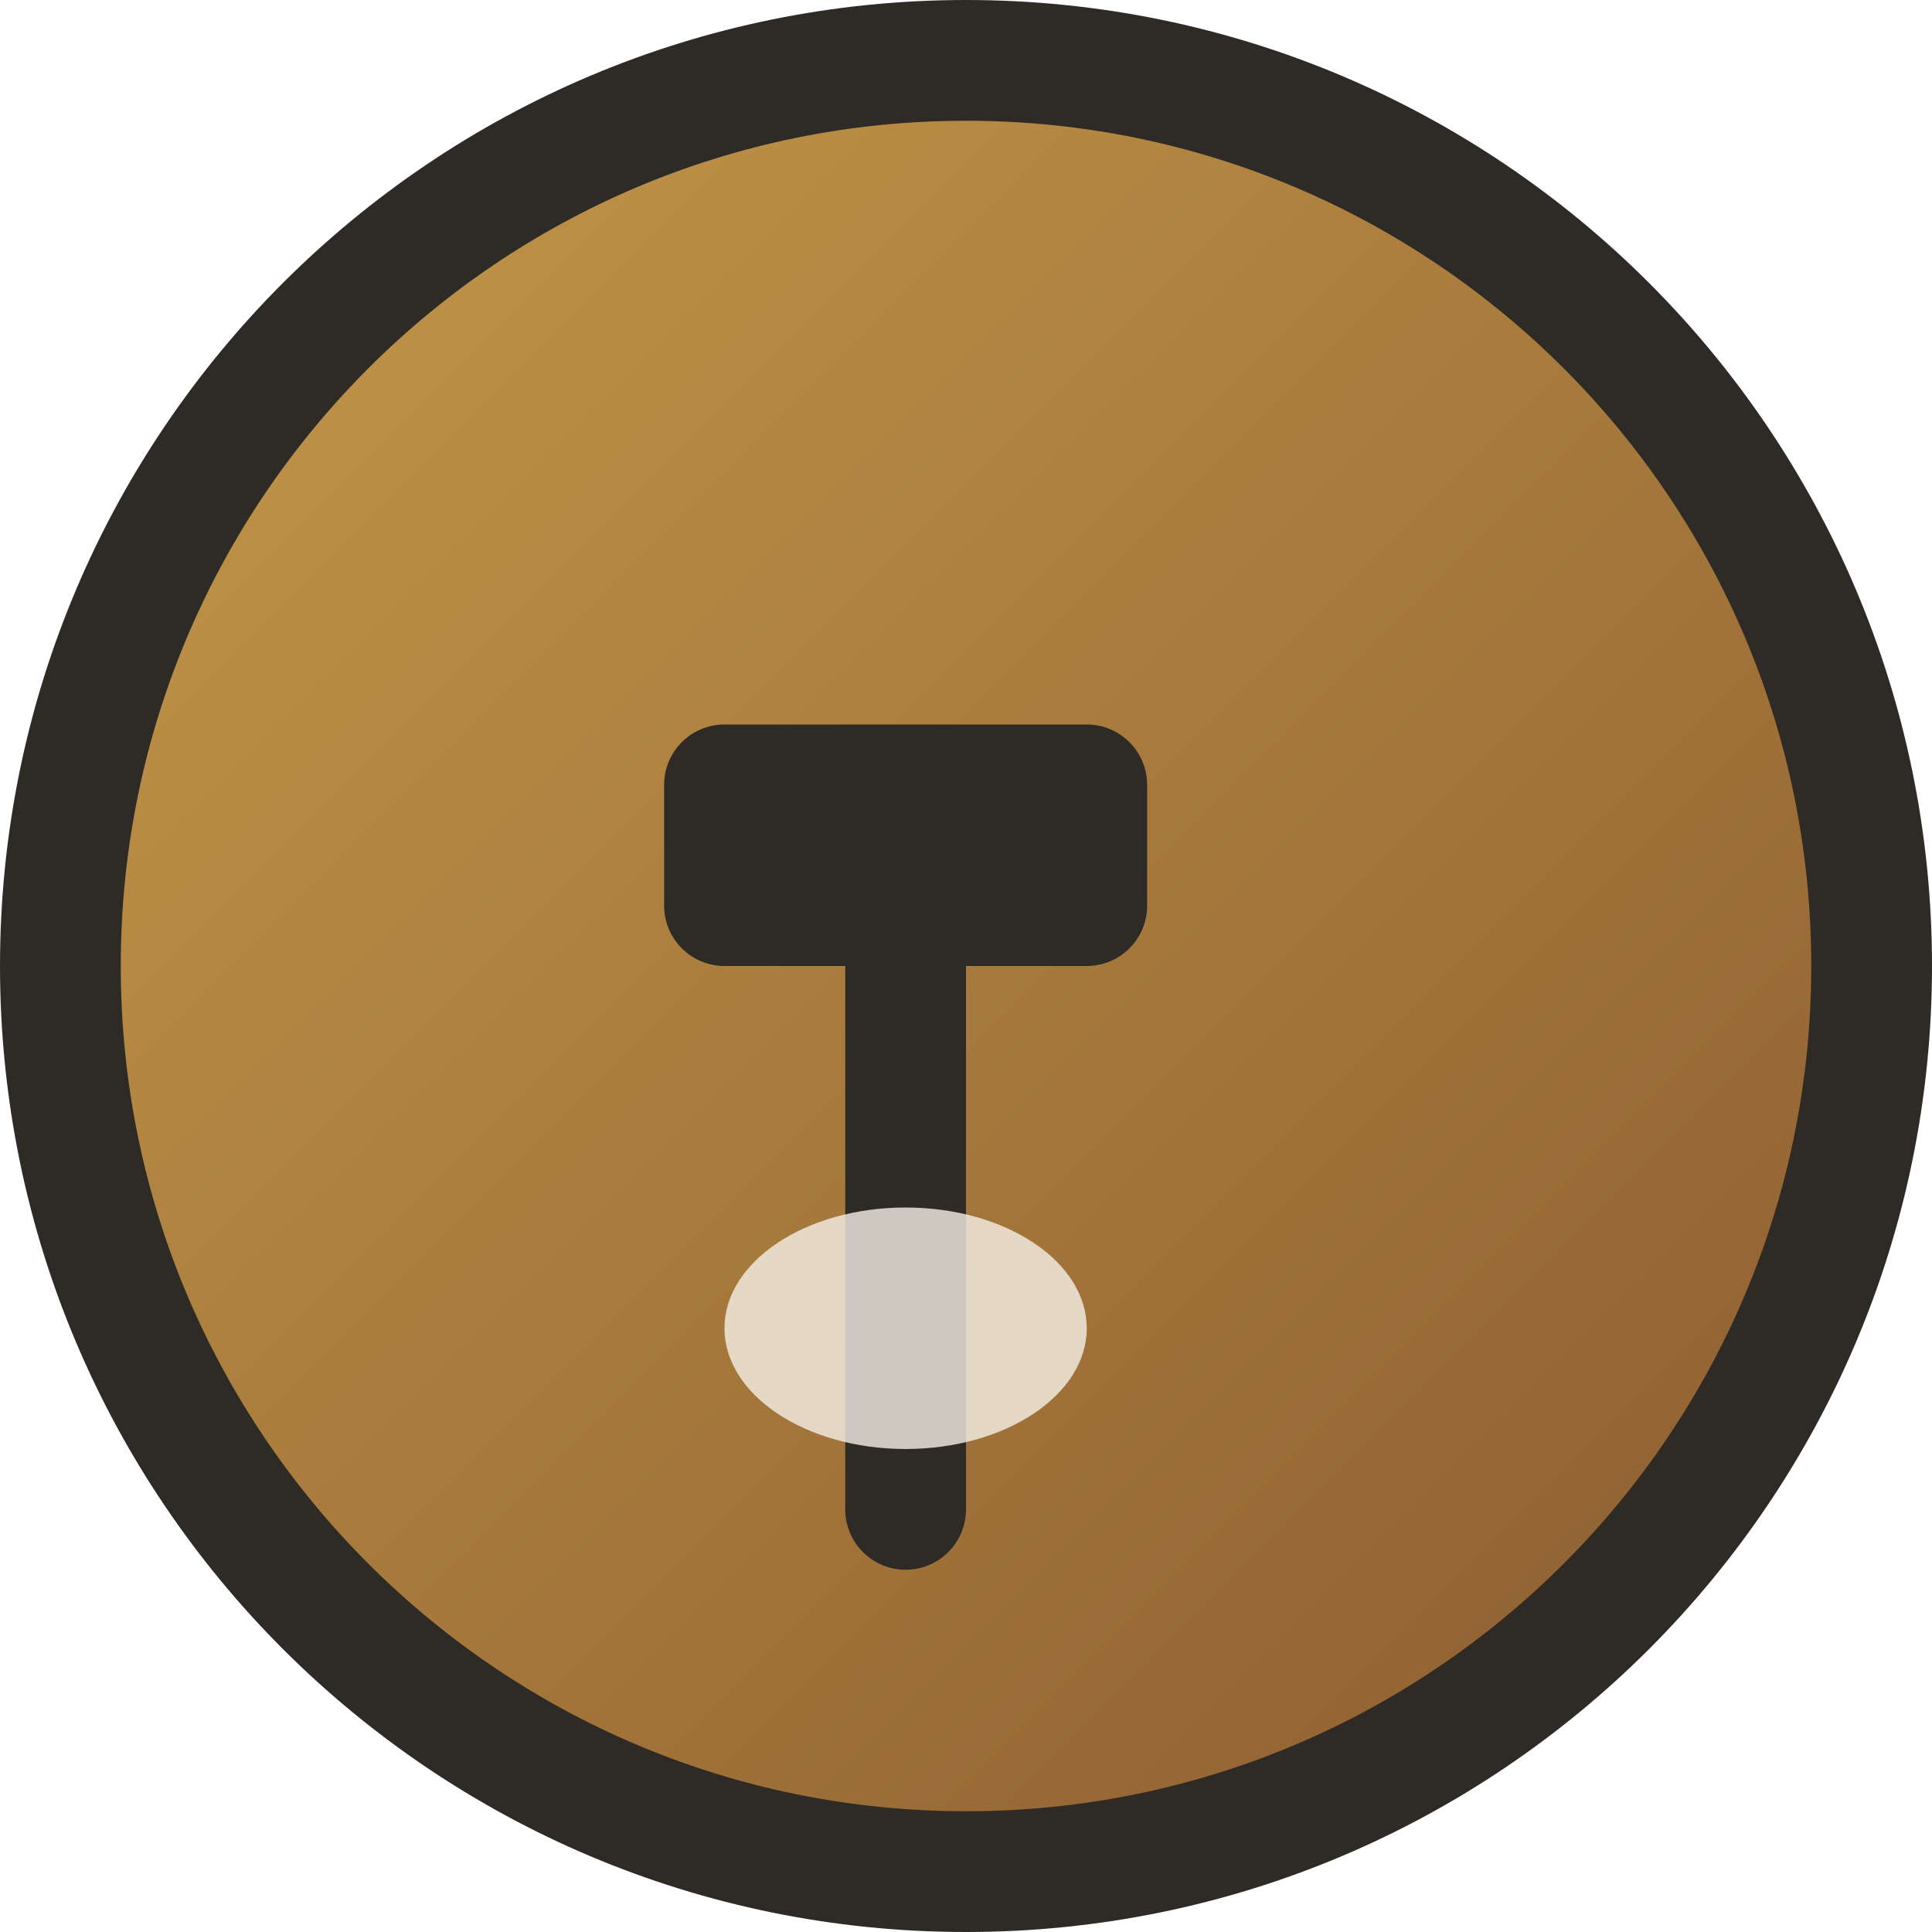
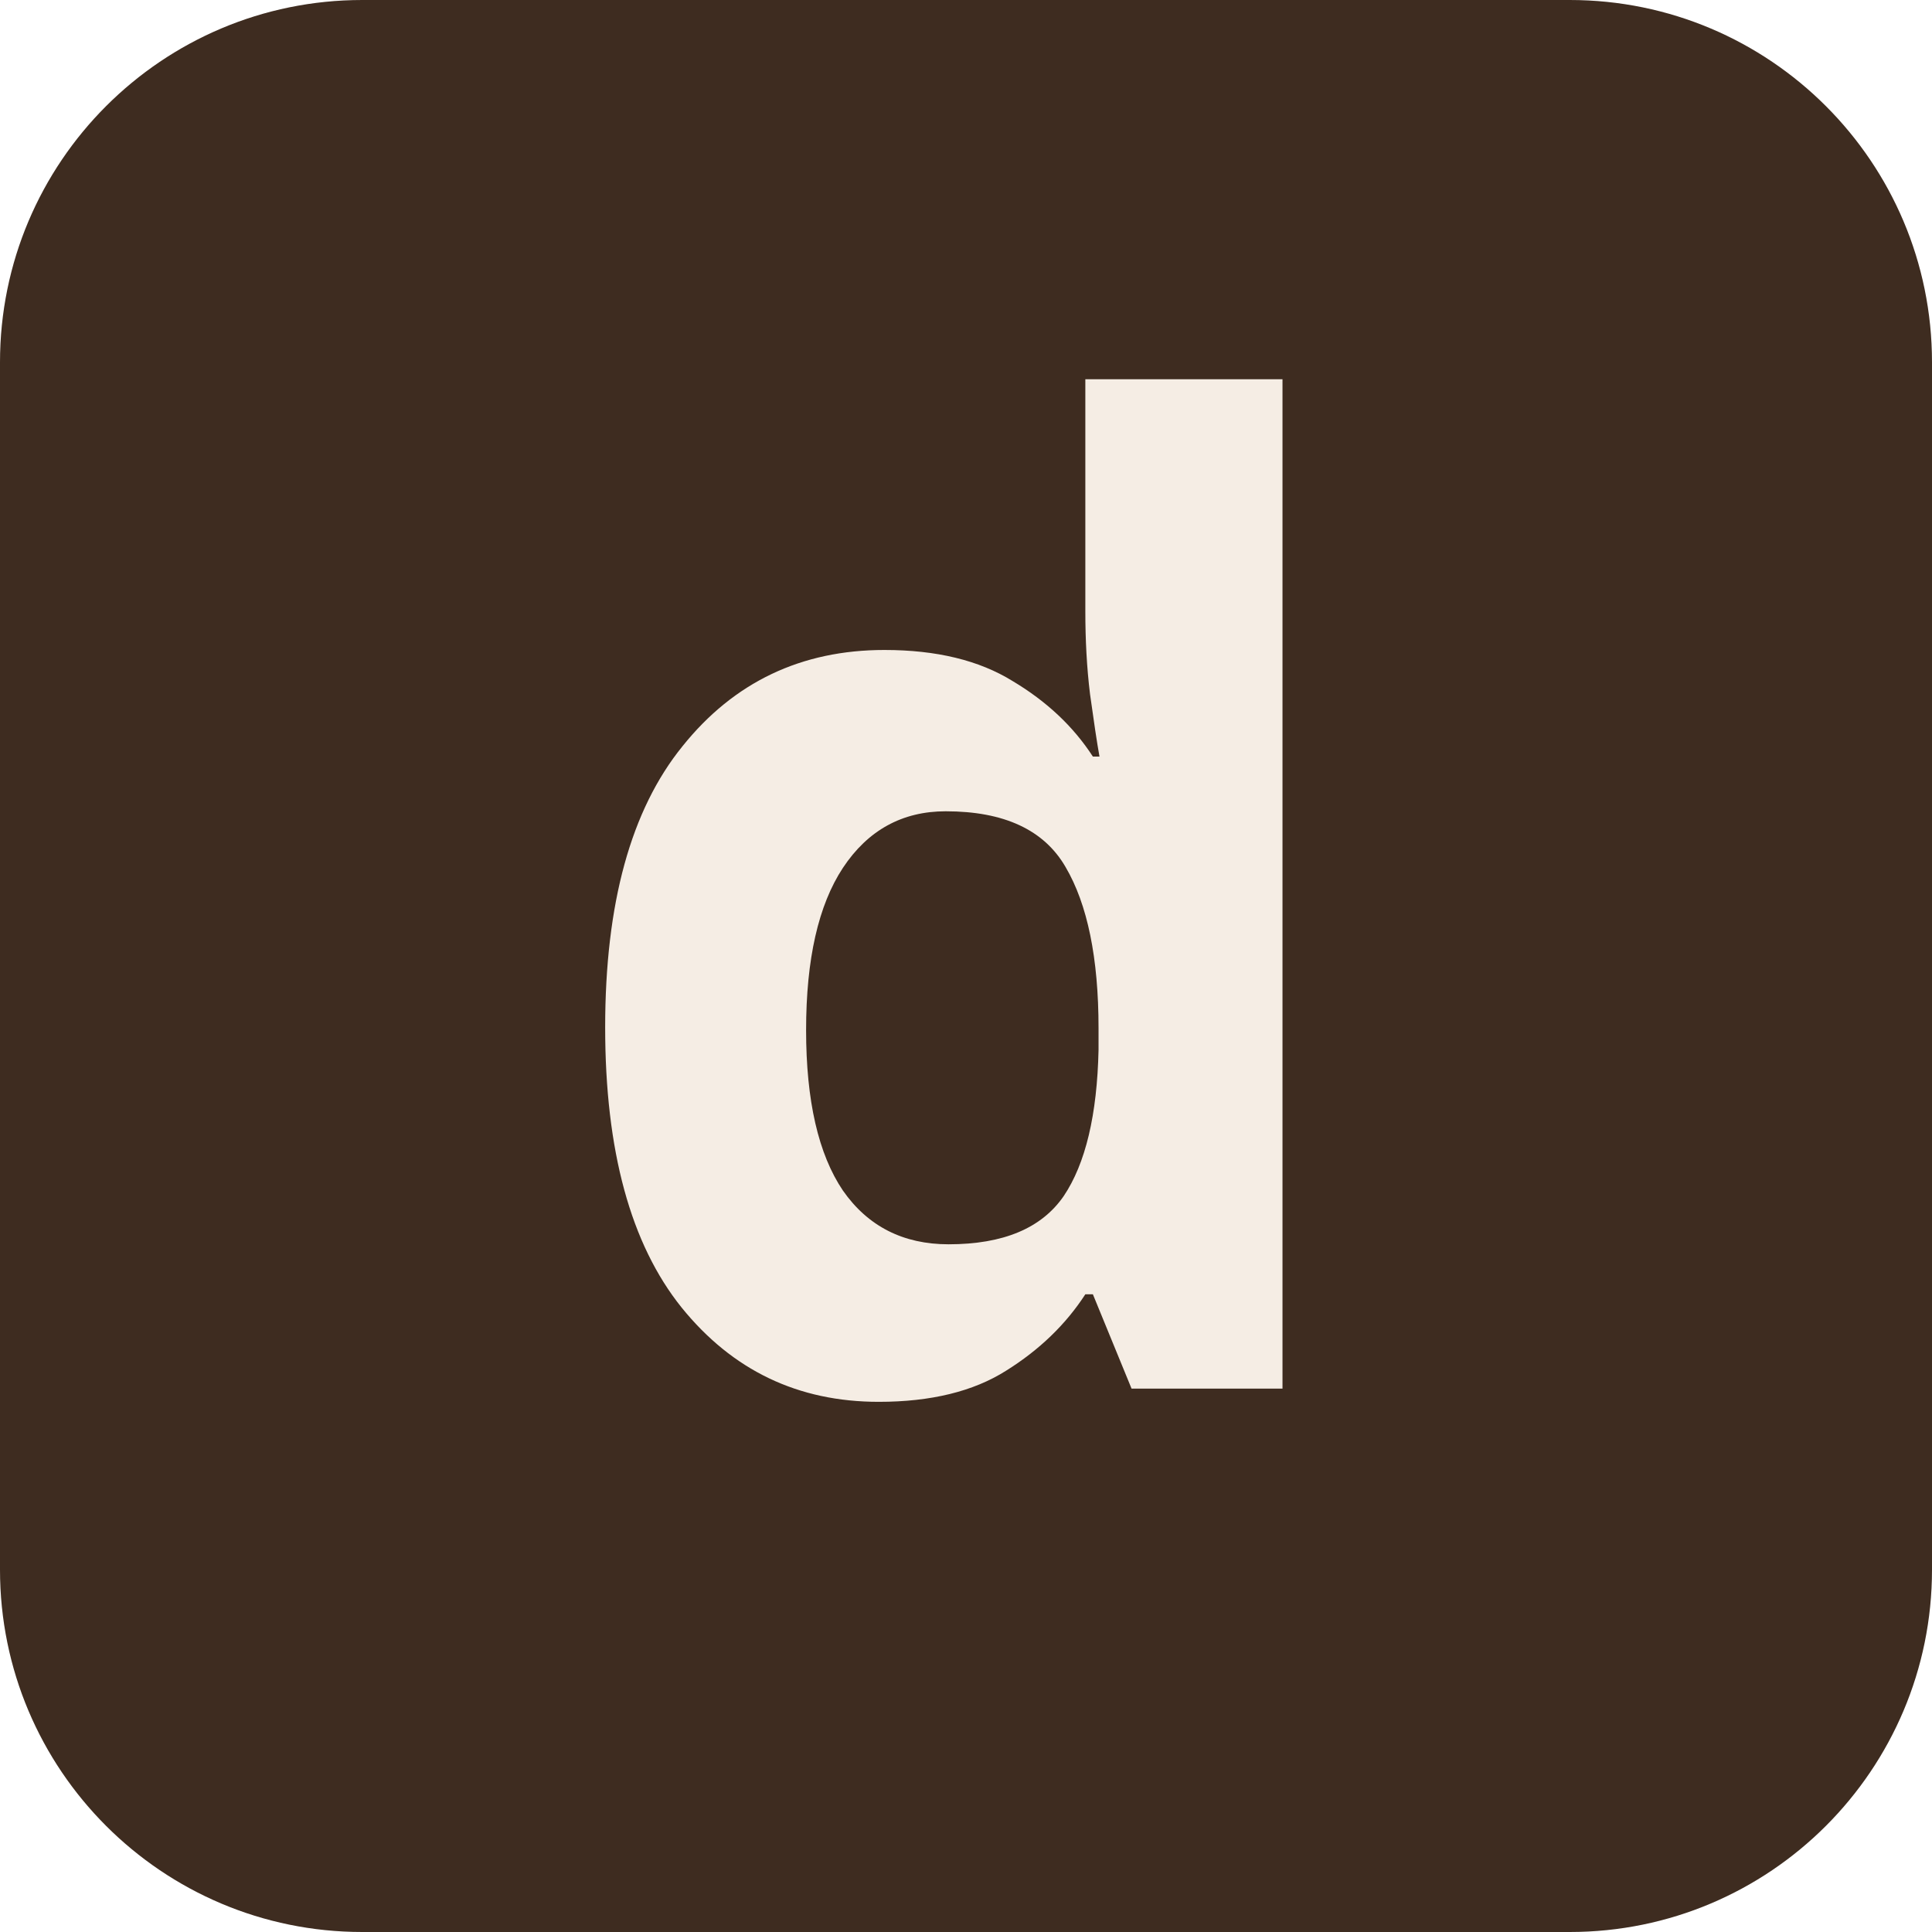
<svg xmlns="http://www.w3.org/2000/svg" width="32" height="32" viewBox="0 0 32 32">
-   <defs>
-     <linearGradient id="grad" x1="0%" y1="0%" x2="100%" y2="100%">
-       <stop offset="0%" style="stop-color:#C59A4A;stop-opacity:1" />
-       <stop offset="100%" style="stop-color:#8A5A2F;stop-opacity:1" />
-     </linearGradient>
-   </defs>
-   <circle cx="16" cy="16" r="15" fill="url(#grad)" stroke="#2E2A26" stroke-width="2" />
-   <g transform="translate(8,6)">
-     <rect x="6" y="8" width="2" height="12" fill="#2E2A26" rx="1" />
-     <rect x="3" y="6" width="8" height="4" fill="#2E2A26" rx="1" />
-     <ellipse cx="7" cy="16" rx="3" ry="2" fill="#F5F0E6" opacity="0.8" />
-   </g>
+   <rect width="32" height="32" rx="6" fill="#3E2C20" />
+   <text x="16" y="23" text-anchor="middle" font-family="system-ui, sans-serif" font-weight="600" font-size="22" fill="#F5EDE4">d</text>
</svg>
